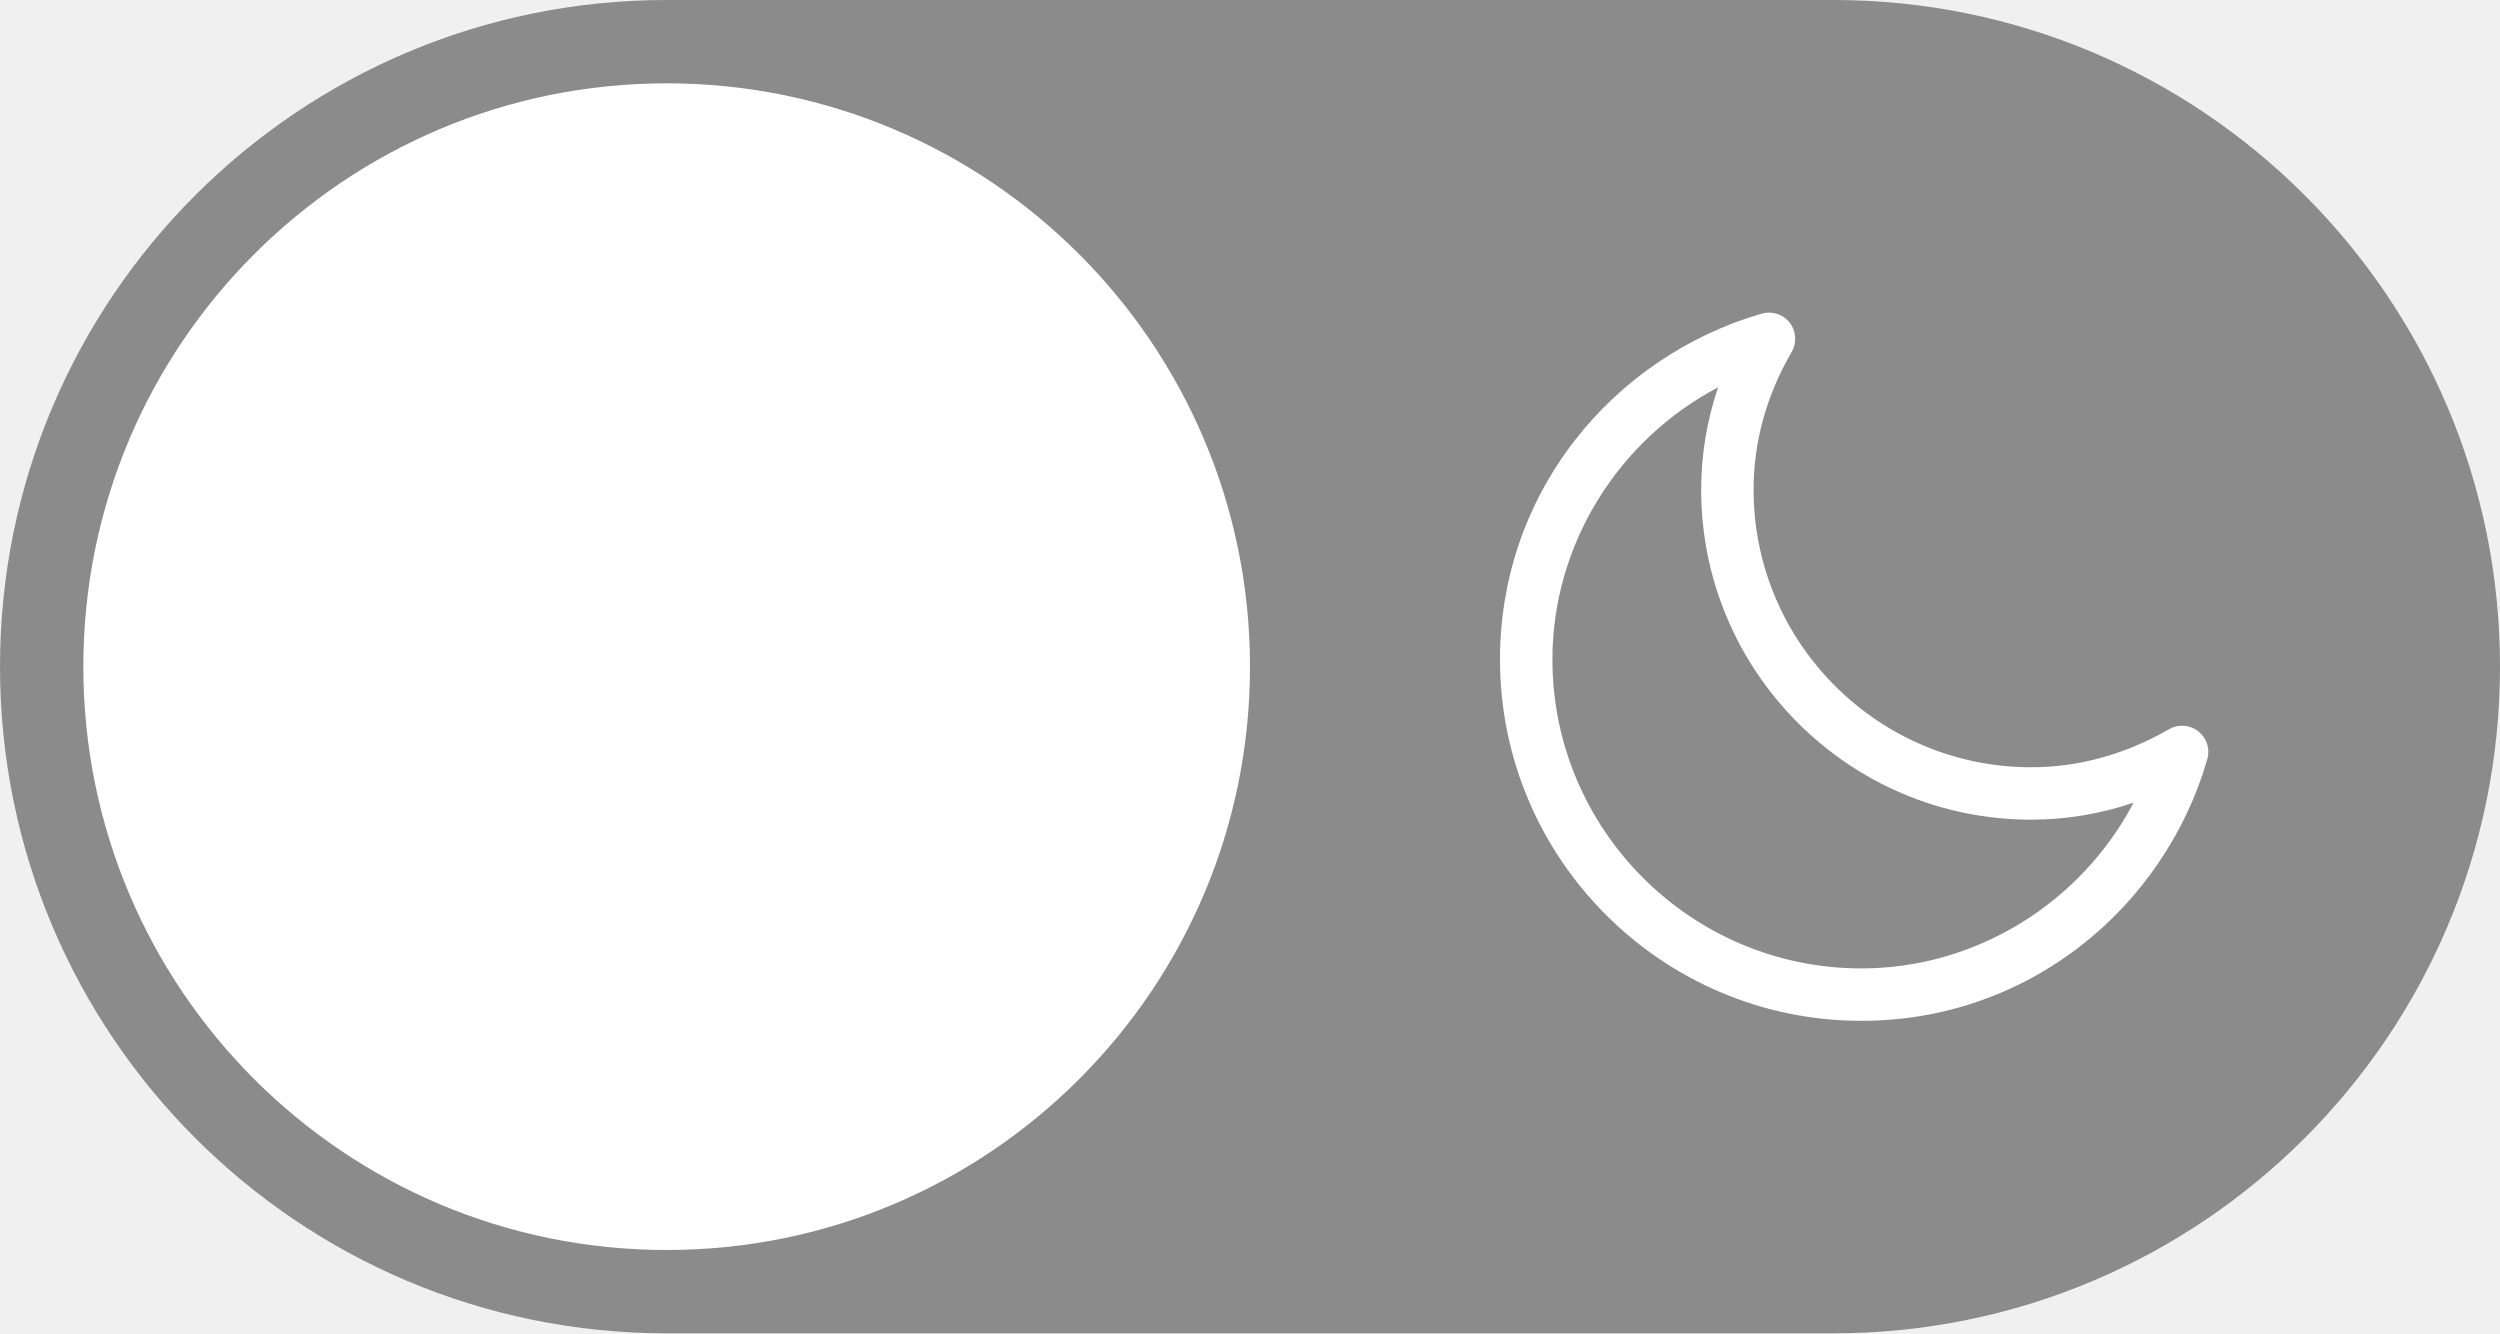
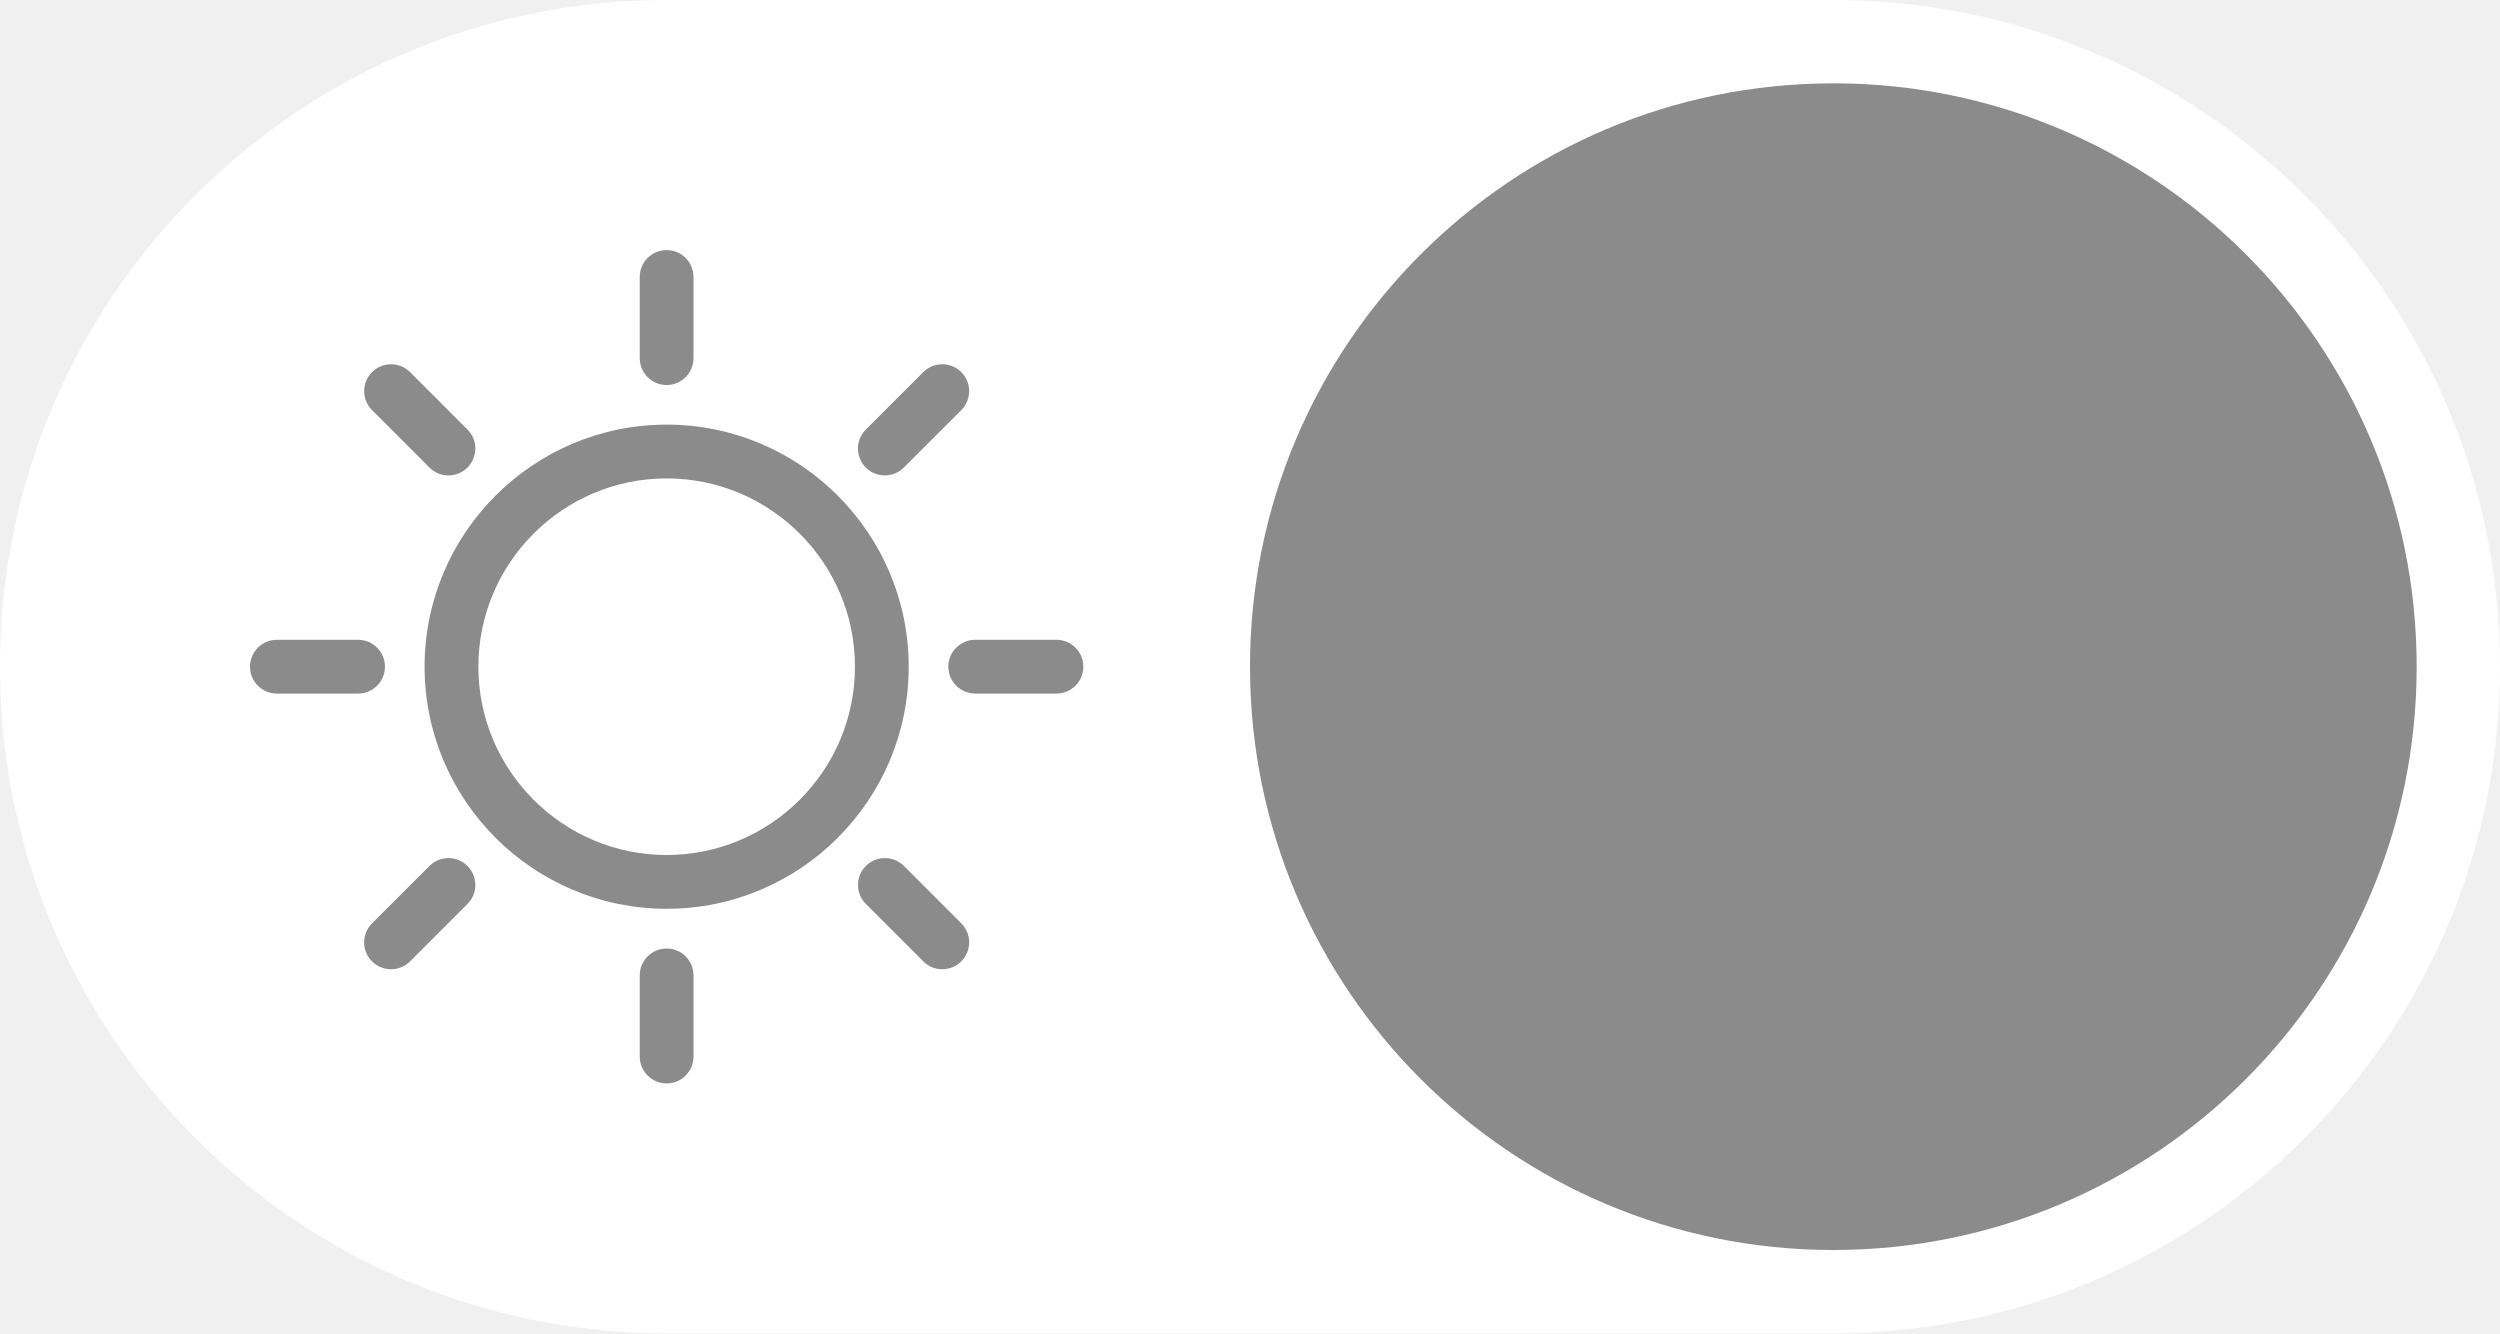
<svg xmlns="http://www.w3.org/2000/svg" width="60" height="32" viewBox="0 0 60 32" fill="none">
-   <rect width="60" height="32" rx="16" fill="#8B8B8B" />
-   <circle cx="16" cy="16" r="14" fill="white" />
-   <path d="M52.759 17.551C52.557 17.393 52.28 17.373 52.058 17.501C51.004 18.107 49.89 18.414 48.747 18.414C45.074 18.414 42.086 15.426 42.086 11.753C42.086 10.605 42.393 9.492 43 8.446C43.129 8.224 43.11 7.946 42.952 7.744C42.794 7.542 42.529 7.455 42.282 7.527C40.508 8.038 38.911 9.123 37.785 10.582C36.617 12.096 36 13.91 36 15.827C36 20.609 39.891 24.5 44.673 24.5C46.59 24.5 48.403 23.883 49.918 22.715C51.378 21.59 52.464 19.994 52.975 18.221C53.047 17.974 52.961 17.71 52.759 17.551ZM44.673 23.242C40.584 23.242 37.258 19.915 37.258 15.827C37.258 13.068 38.836 10.558 41.235 9.296C40.965 10.092 40.828 10.913 40.828 11.753C40.828 16.119 44.38 19.672 48.747 19.672C49.585 19.672 50.408 19.535 51.207 19.263C49.946 21.663 47.434 23.242 44.673 23.242Z" fill="white" />
+   <rect width="60" height="32" rx="16" fill="white" />
+   <circle cx="44" cy="16" r="14" fill="#8B8B8B" />
+   <g clip-path="url(#clip0_5447_25633)">
+     <path d="M15.999 22.764C15.643 22.764 15.354 23.052 15.354 23.409V25.357C15.354 25.714 15.643 26.003 15.999 26.003C16.355 26.003 16.644 25.714 16.644 25.357V23.409C16.644 23.052 16.355 22.764 15.999 22.764Z" fill="#8B8B8B" />
+     <path d="M15.999 9.241C16.355 9.241 16.644 8.952 16.644 8.595V6.647C16.644 6.291 16.355 6.002 15.999 6.002C15.643 6.002 15.354 6.291 15.354 6.647V8.595C15.354 8.952 15.643 9.241 15.999 9.241Z" fill="#8B8B8B" />
+     <path d="M10.307 20.783L8.929 22.16C8.677 22.412 8.676 22.821 8.928 23.073C9.054 23.199 9.22 23.262 9.385 23.262C9.55 23.262 9.715 23.199 9.841 23.073L11.219 21.695C11.471 21.444 11.471 21.035 11.219 20.783C10.967 20.531 10.559 20.531 10.307 20.783Z" fill="#8B8B8B" />
+     <path d="M21.236 11.41C21.401 11.41 21.567 11.347 21.692 11.221L23.07 9.844C23.323 9.592 23.323 9.183 23.071 8.931C22.819 8.679 22.41 8.679 22.158 8.931L20.78 10.309C20.528 10.56 20.528 10.969 20.78 11.221C20.906 11.347 21.071 11.41 21.236 11.41Z" fill="#8B8B8B" />
+     <path d="M9.239 16.001C9.239 15.644 8.95 15.355 8.594 15.355H6.645C6.289 15.355 6 15.644 6 16.001C6 16.357 6.289 16.646 6.645 16.646H8.594C8.95 16.646 9.239 16.357 9.239 16.001Z" fill="#8B8B8B" />
+     <path d="M25.355 15.355H23.406C23.049 15.355 22.76 15.644 22.76 16.001C22.76 16.357 23.049 16.646 23.406 16.646H25.355C25.711 16.646 26 16.357 26 16.001C26 15.644 25.711 15.355 25.355 15.355Z" fill="#8B8B8B" />
+     <path d="M10.306 11.221C10.432 11.347 10.598 11.41 10.763 11.41C10.928 11.41 11.093 11.347 11.219 11.221C11.471 10.969 11.471 10.56 11.219 10.309L9.842 8.931C9.59 8.679 9.181 8.679 8.929 8.931C8.677 9.183 8.677 9.592 8.929 9.844L10.306 11.221Z" fill="#8B8B8B" />
+     <path d="M21.694 20.783C21.442 20.531 21.033 20.531 20.781 20.783C20.529 21.035 20.529 21.443 20.781 21.695L22.158 23.073C22.284 23.199 22.449 23.262 22.614 23.262C22.78 23.262 22.945 23.199 23.071 23.073C23.323 22.821 23.323 22.412 23.071 22.16L21.694 20.783Z" fill="#8B8B8B" />
+     <path d="M16 10.191C12.796 10.191 10.19 12.798 10.19 16.001C10.19 19.205 12.796 21.811 16 21.811C19.203 21.811 21.809 19.205 21.809 16.001C21.809 12.798 19.203 10.191 16 10.191ZM16 20.52C13.508 20.52 11.481 18.493 11.481 16.001C11.481 13.509 13.508 11.482 16 11.482C18.491 11.482 20.519 13.509 20.519 16.001C20.519 18.493 18.491 20.52 16 20.52Z" fill="#8B8B8B" />
+   </g>
+   <defs>
+     <clipPath id="clip0_5447_25633">
+       <rect width="20" height="20" fill="white" transform="translate(6 6)" />
+     </clipPath>
+   </defs>
</svg>
